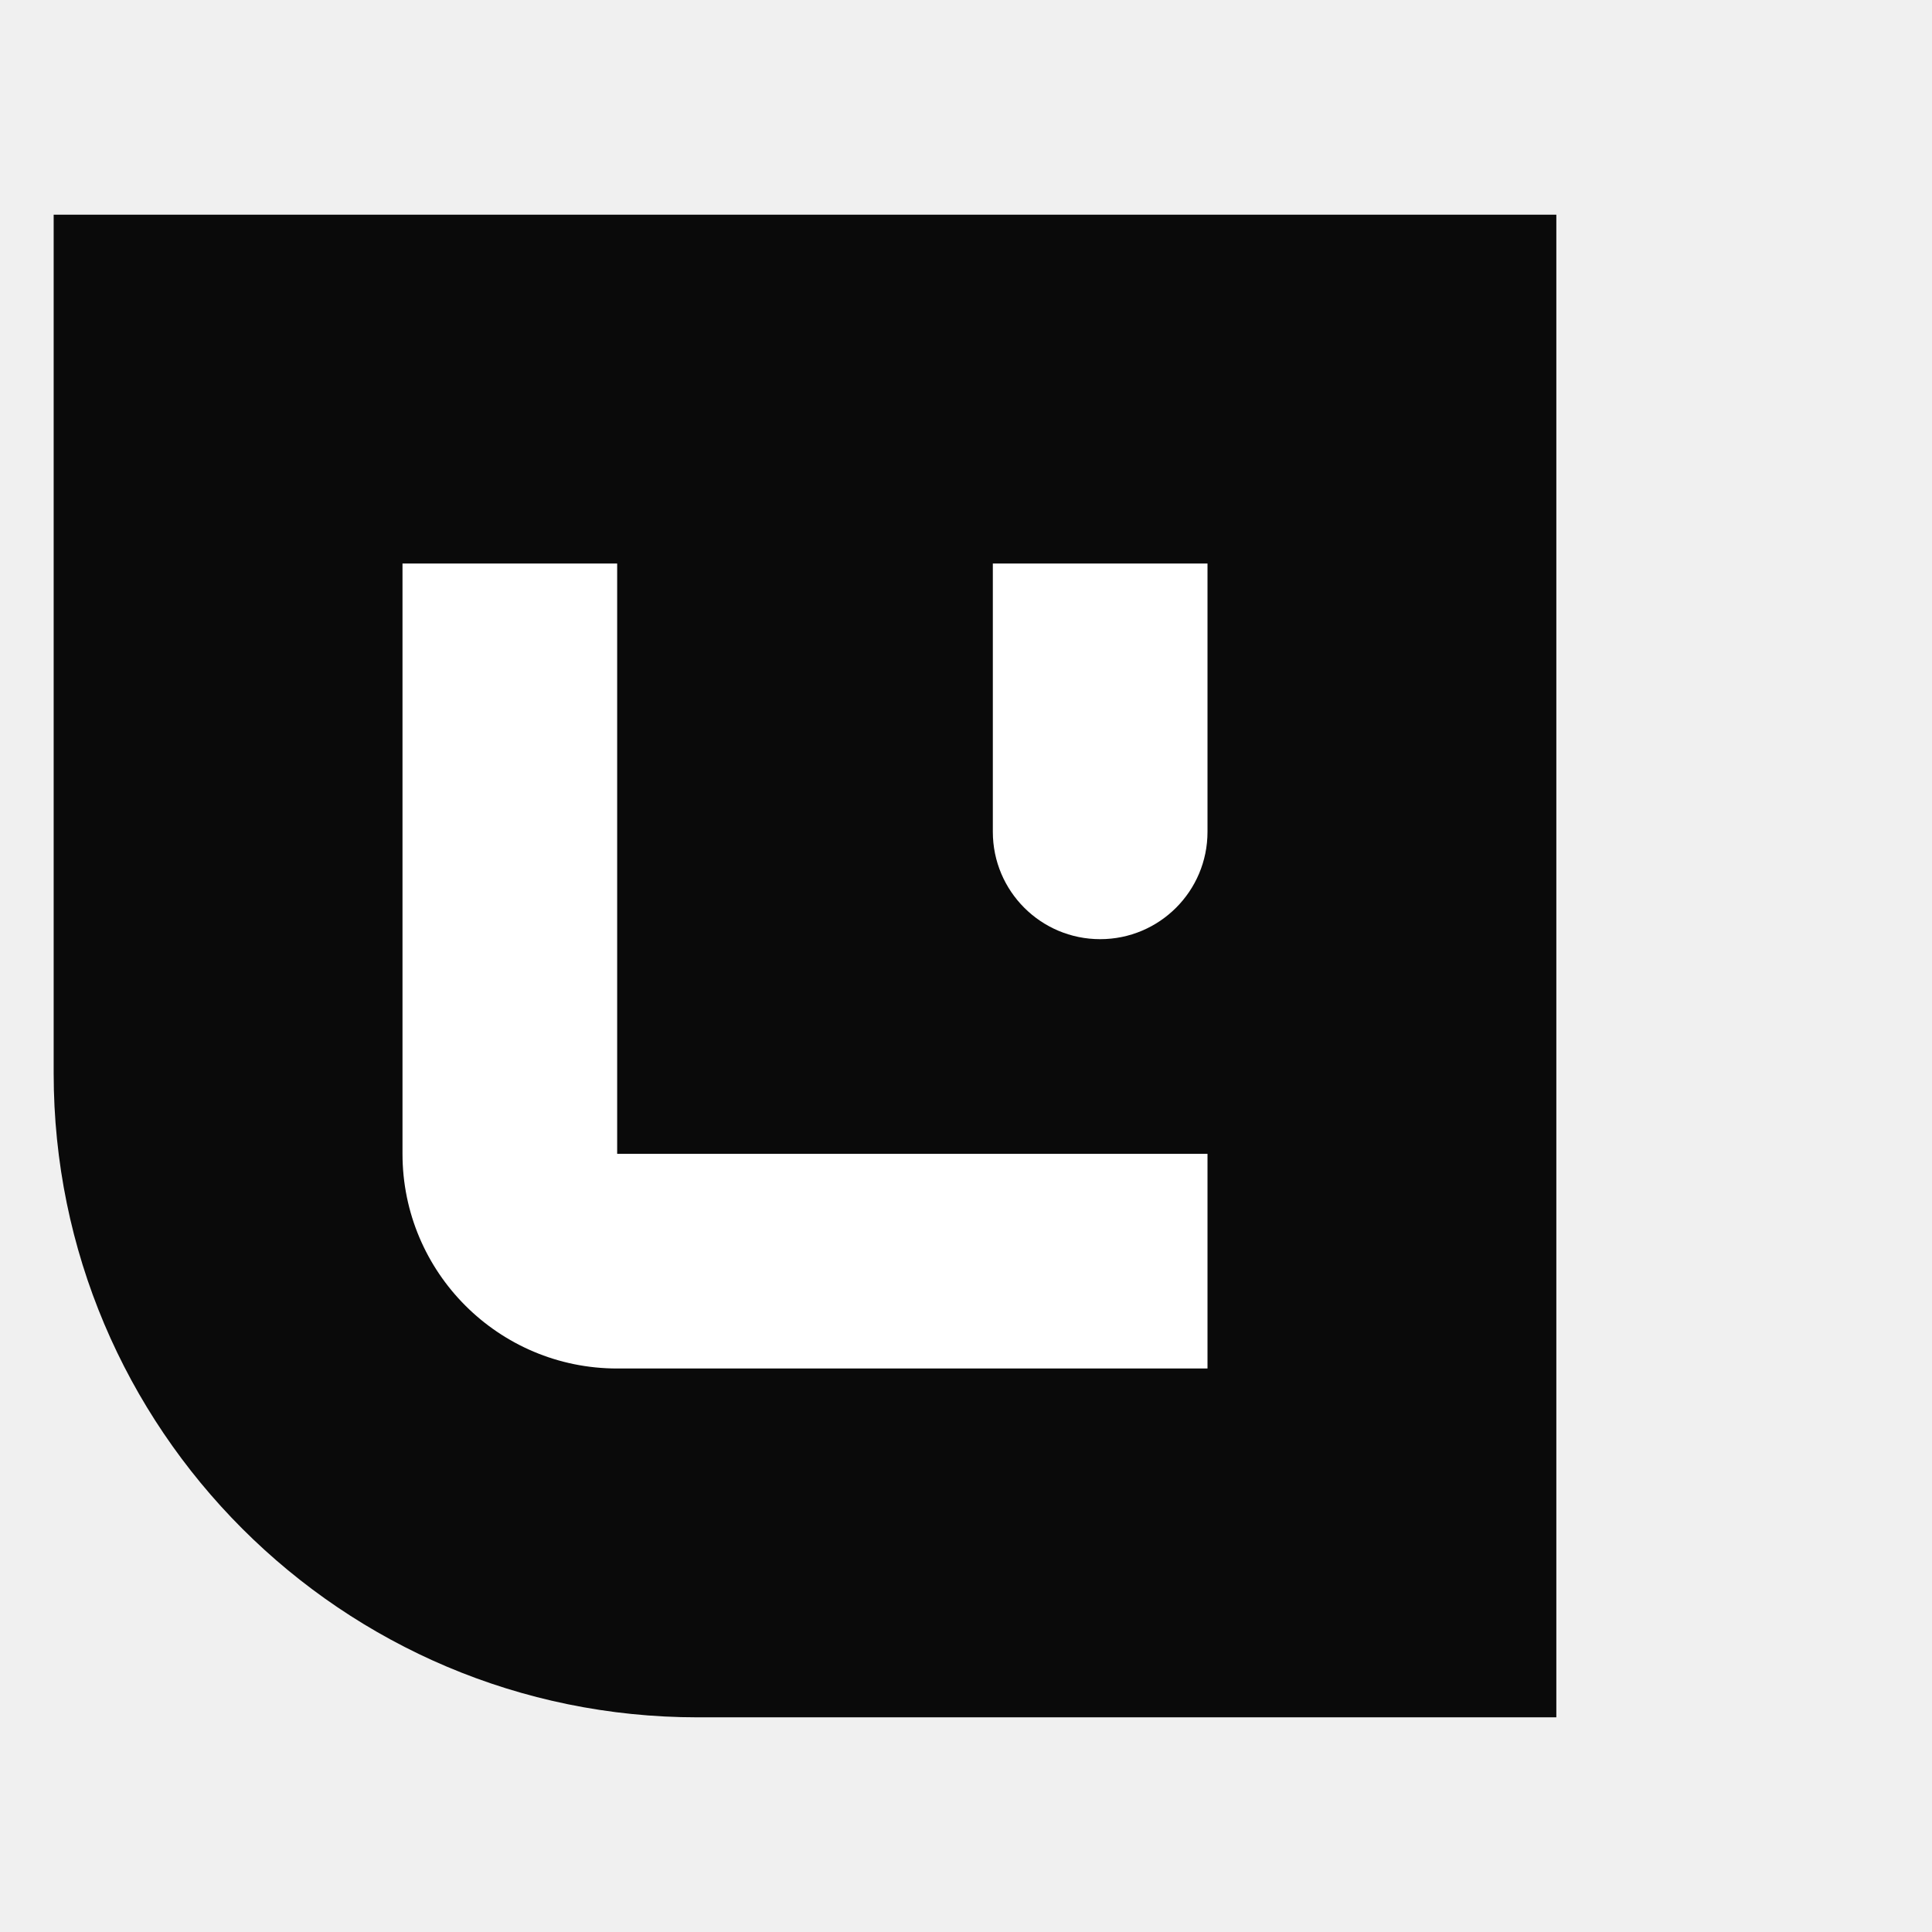
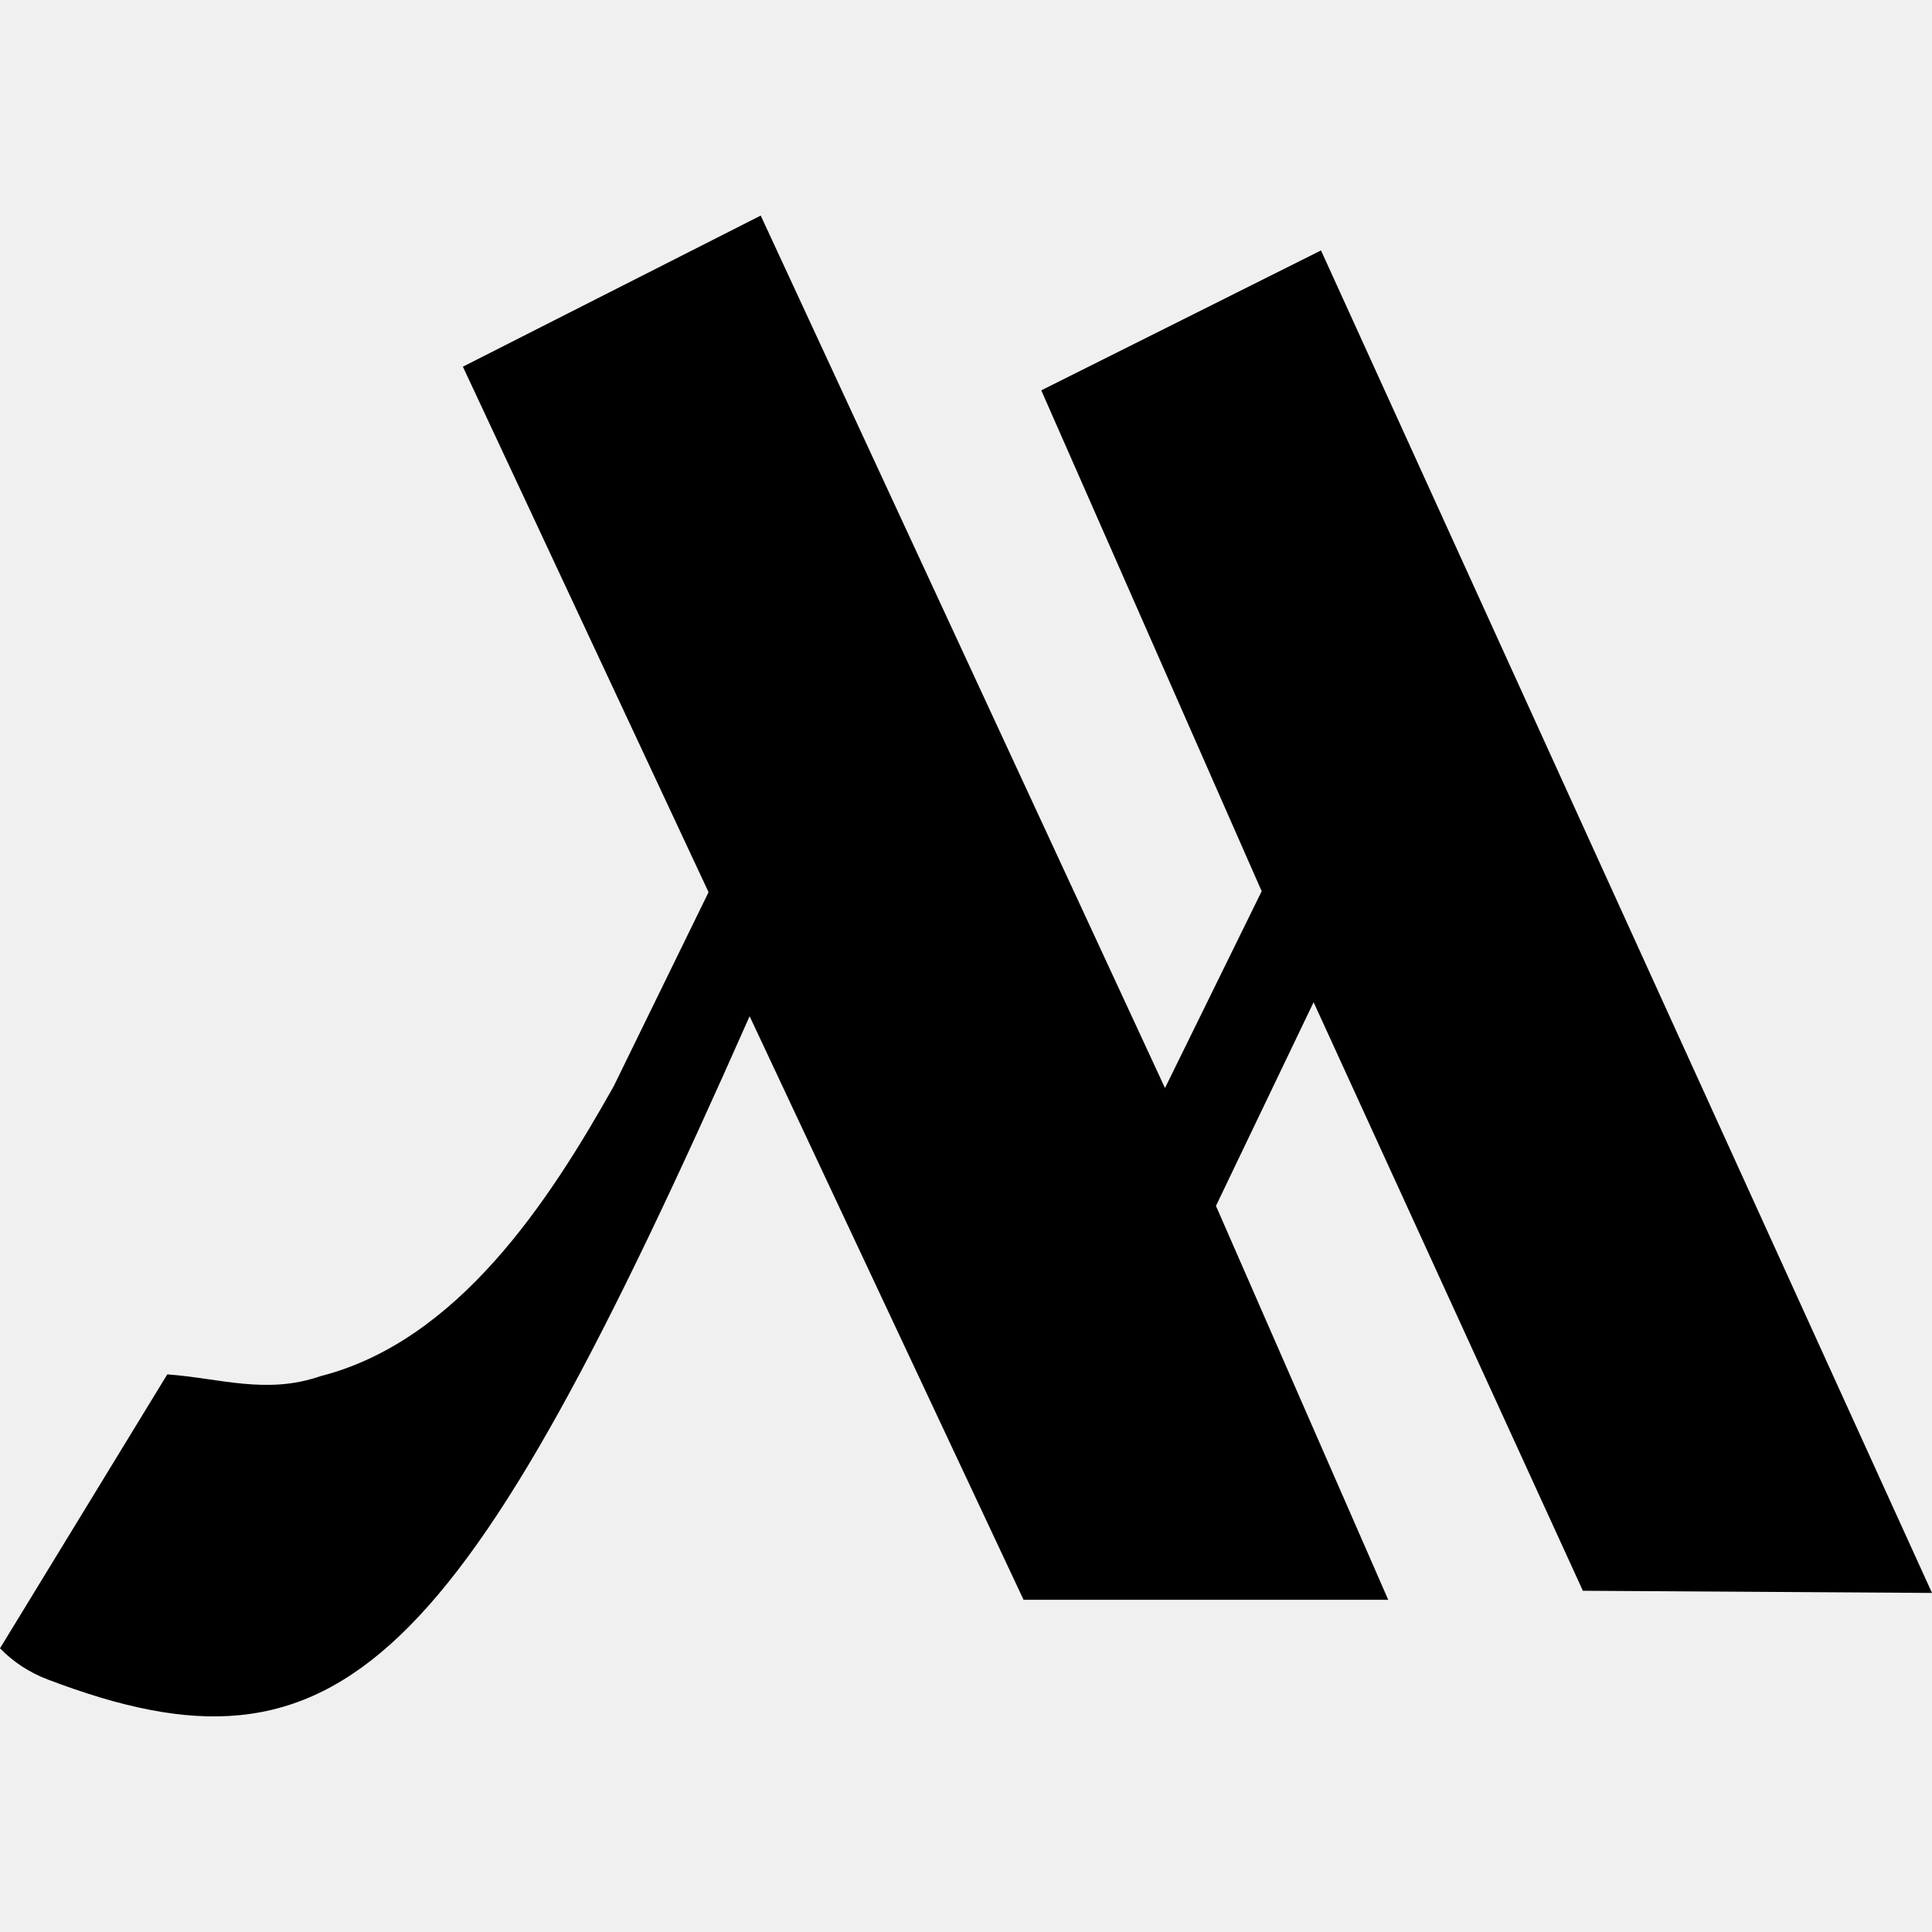
- <svg xmlns="http://www.w3.org/2000/svg" width="36" height="36" viewBox="0 0 36 36" fill="none">
-   <path d="M1 20C1 26.627 6.373 32 13 32H29V4H1V20Z" fill="#0A0A0A" />
-   <path fill-rule="evenodd" clip-rule="evenodd" d="M11.5 10.5V21.5L22.5 21.5V25.5H11.5C9.291 25.5 7.5 23.709 7.5 21.5V10.5H11.5ZM22.5 10.5H18.5V15.5C18.5 16.605 19.395 17.5 20.5 17.5C21.605 17.5 22.5 16.605 22.5 15.5V10.5Z" fill="white" />
+ <svg xmlns="http://www.w3.org/2000/svg" fill="#000000" width="800px" height="800px" viewBox="0 0 24 24" role="img">
+   <path d="M8.802 11.083l-1.178 2.41c-.8 1.425-1.931 3.167-3.646 3.603-.668.232-1.255.023-1.9-.023L0 20.476a1.626 1.626 0 0 0 .59.386c3.647 1.39 5.122-.1 8.722-8.238l3.403 7.249h4.53l-2.14-4.893 1.213-2.53 3.345 7.311 4.337.027-7.59-16.677-3.475 1.738 2.738 6.222-1.201 2.445L9.45 2.678l-3.7 1.877Z" />
</svg>
